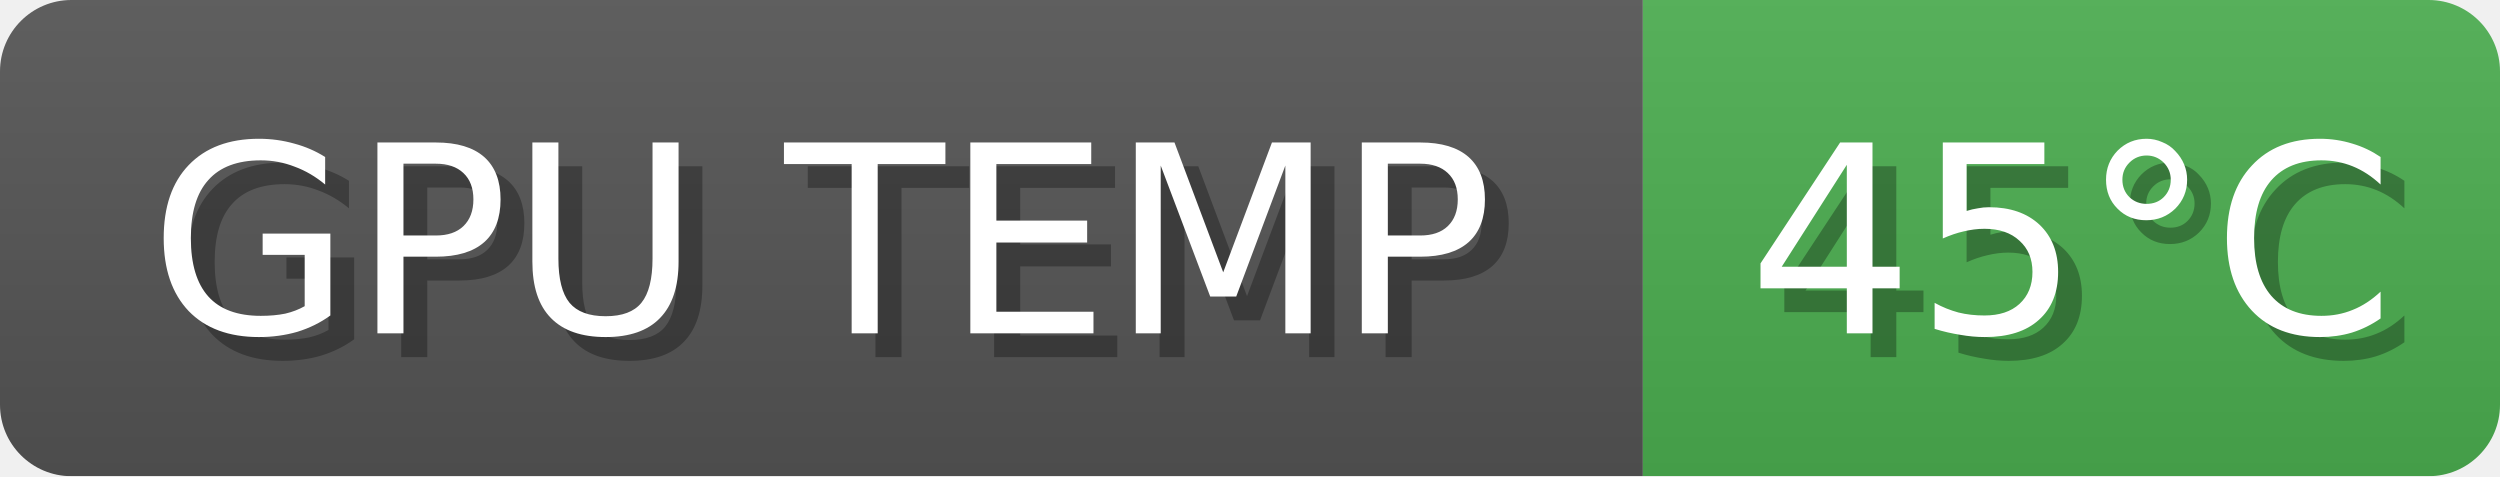
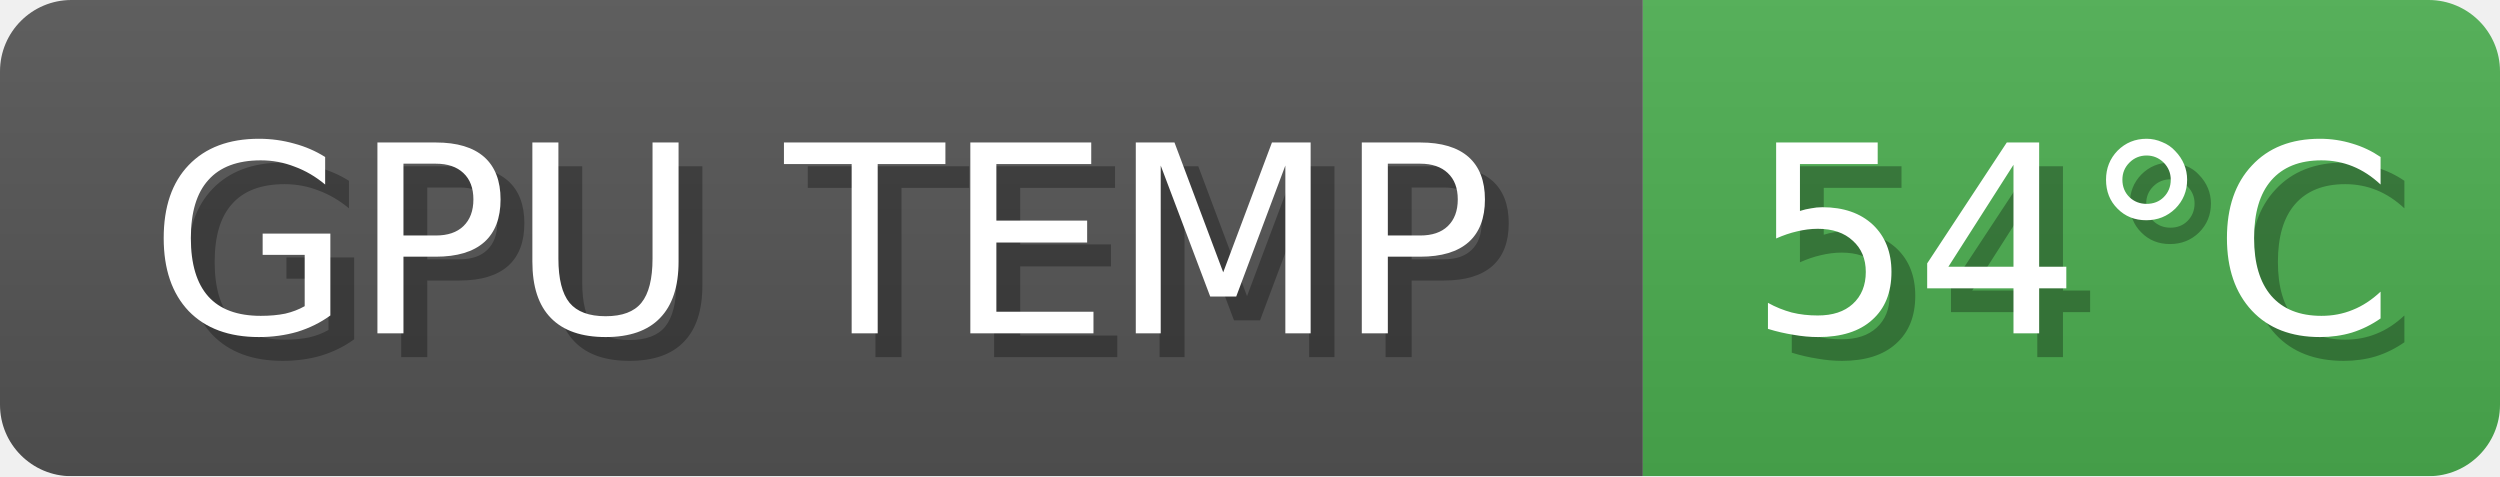
<svg xmlns="http://www.w3.org/2000/svg" width="105" height="20">
  <linearGradient id="b" x2="0" y2="100%">
    <stop offset="0" stop-color="#bbb" stop-opacity=".1" />
    <stop offset="1" stop-opacity=".1" />
  </linearGradient>
-   <mask id="anybadge_24">
+   <mask id="anybadge_4">
    <rect width="105" height="20" rx="3" fill="#fff" />
  </mask>
-   <g mask="url(#anybadge_24)">
+   <g mask="url(#anybadge_4)">
    <path fill="#555" d="M0 0h69v20H0z" />
    <path fill="#4CAF50" d="M69 0h36v20H69z" />
    <path fill="url(#b)" d="M0 0h105v20H0z" />
  </g>
  <g fill="#fff" text-anchor="middle" font-family="DejaVu Sans,Verdana,Geneva,sans-serif" font-size="11">
    <text x="35.5" y="15" fill="#010101" fill-opacity=".3">GPU TEMP</text>
    <text x="34.5" y="14">GPU TEMP</text>
  </g>
  <g fill="#fff" text-anchor="middle" font-family="DejaVu Sans,Verdana,Geneva,sans-serif" font-size="11">
-     <text x="88.0" y="15" fill="#010101" fill-opacity=".3">45°C</text>
-     <text x="87.0" y="14">45°C</text>
+     <text x="88.0" y="15" fill="#010101" fill-opacity=".3">54°C</text>
+     <text x="87.0" y="14">54°C</text>
  </g>
</svg>
